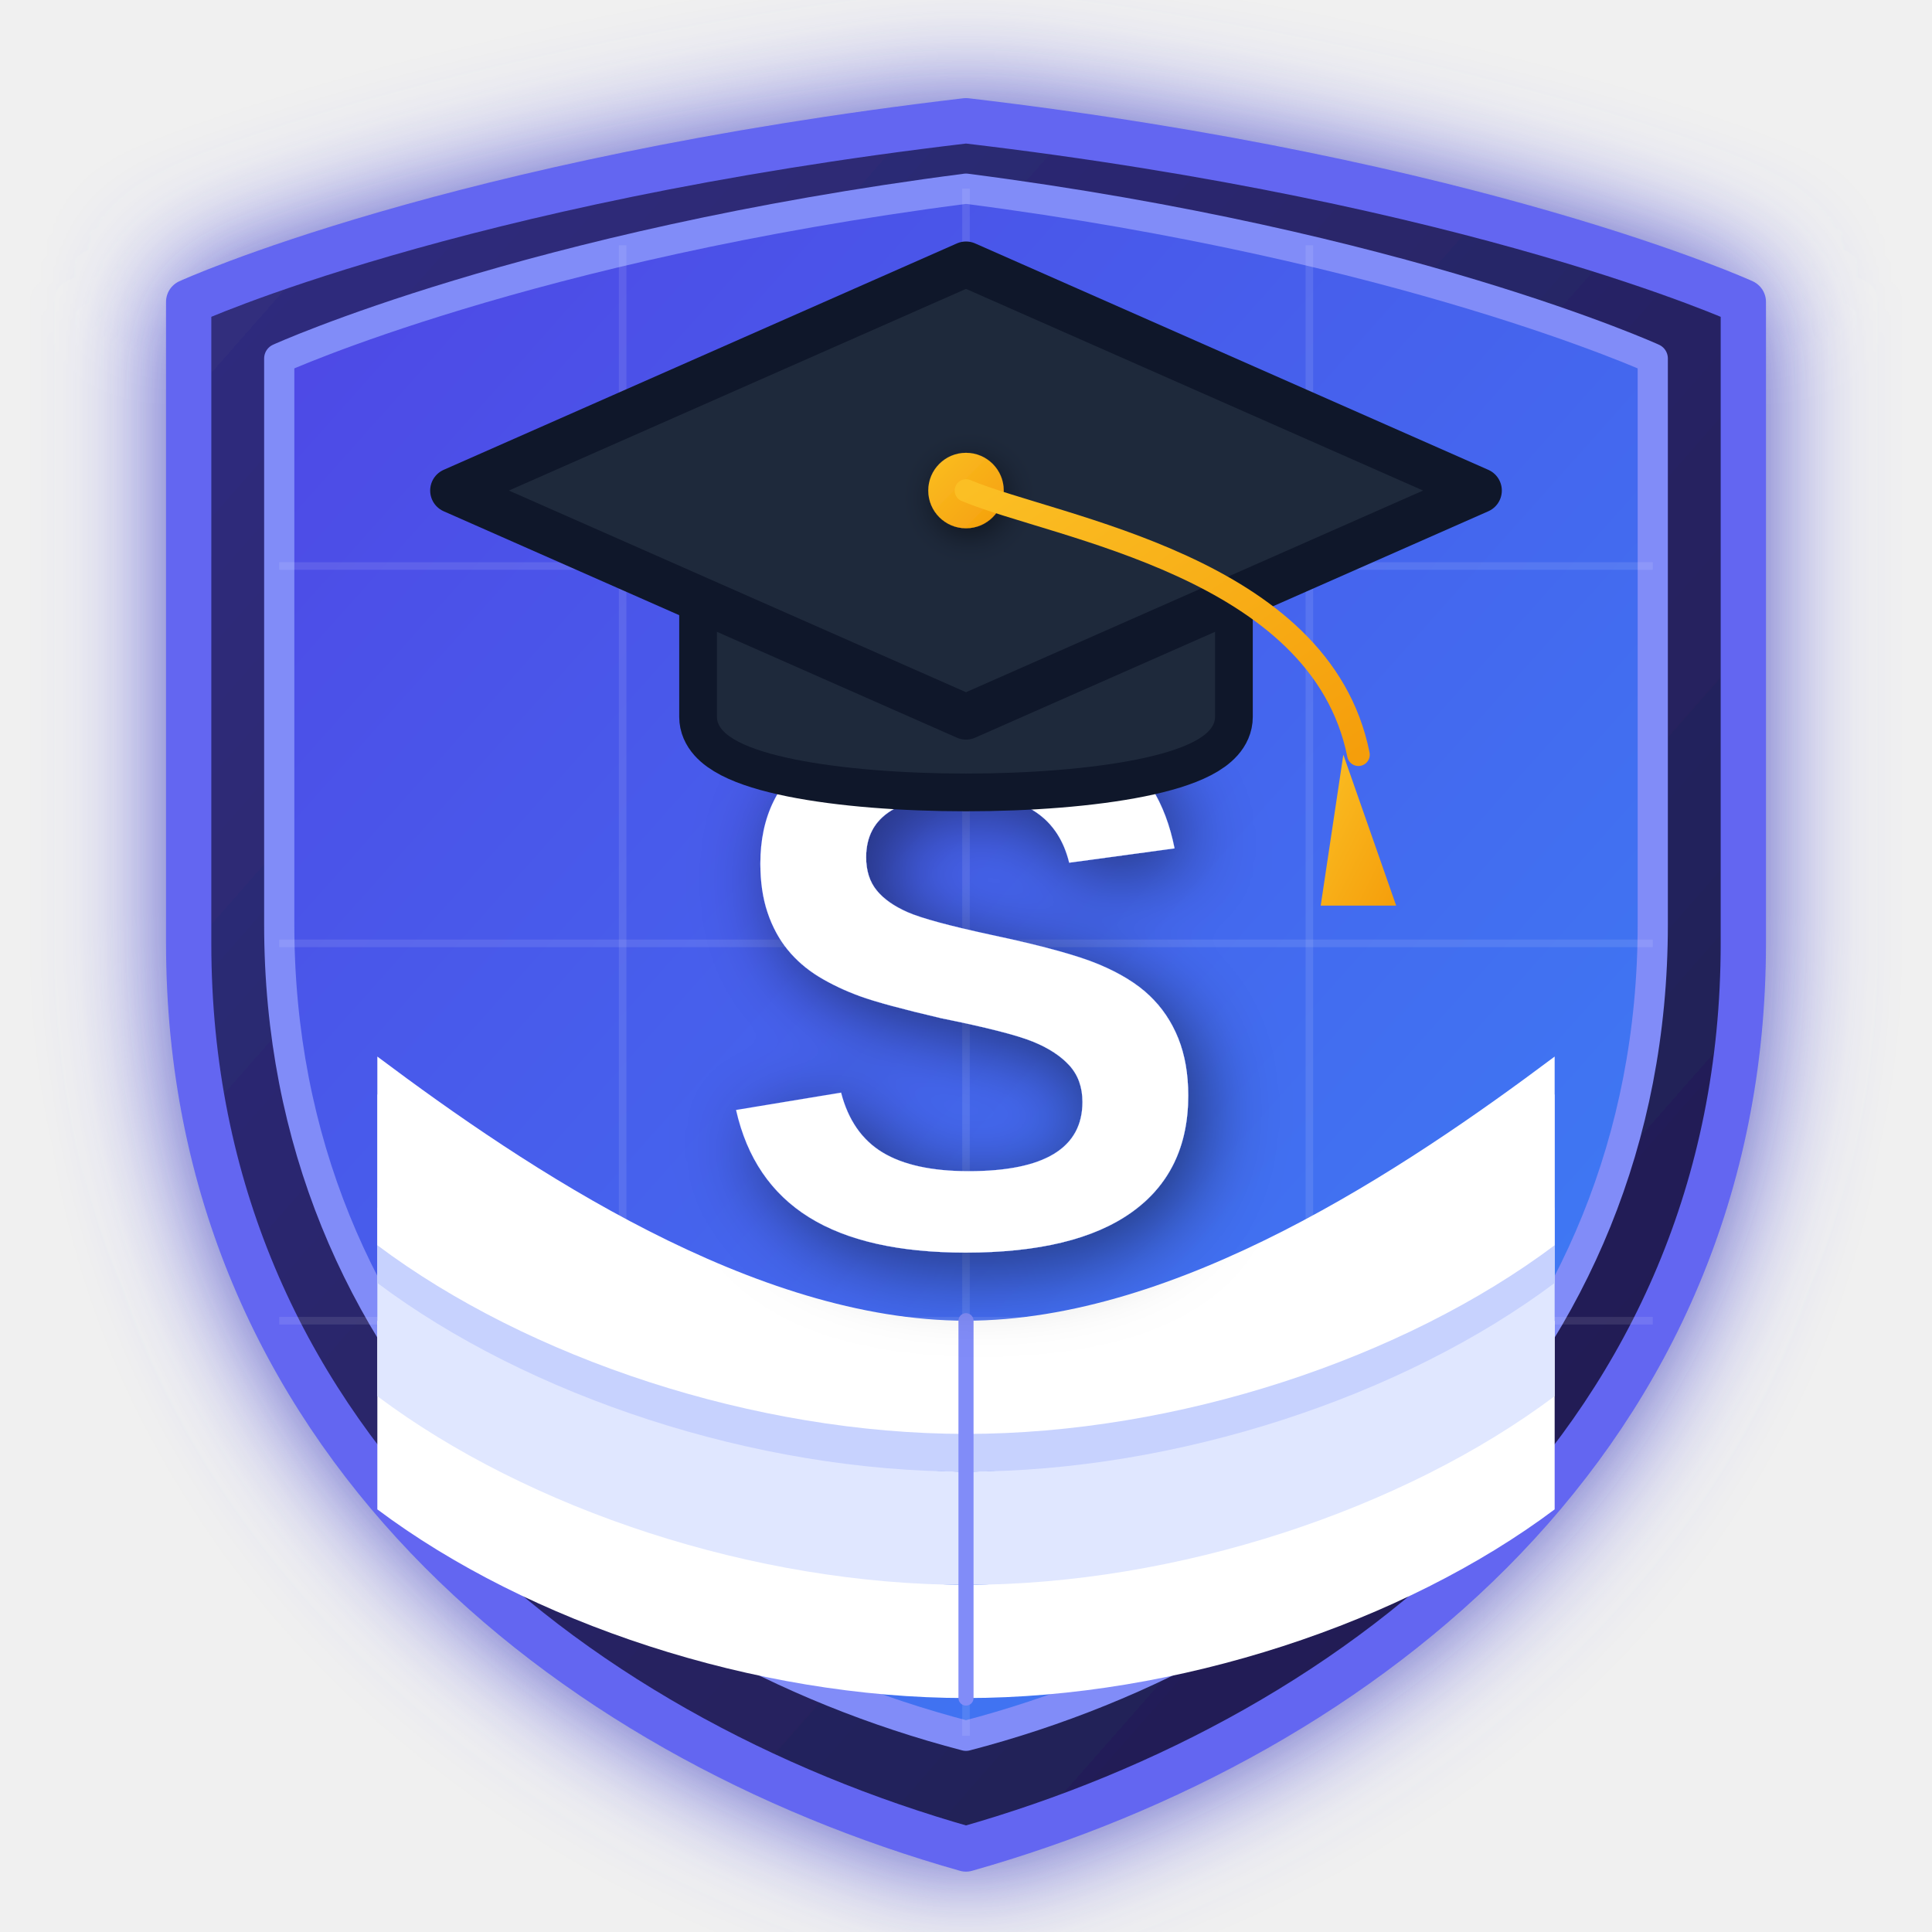
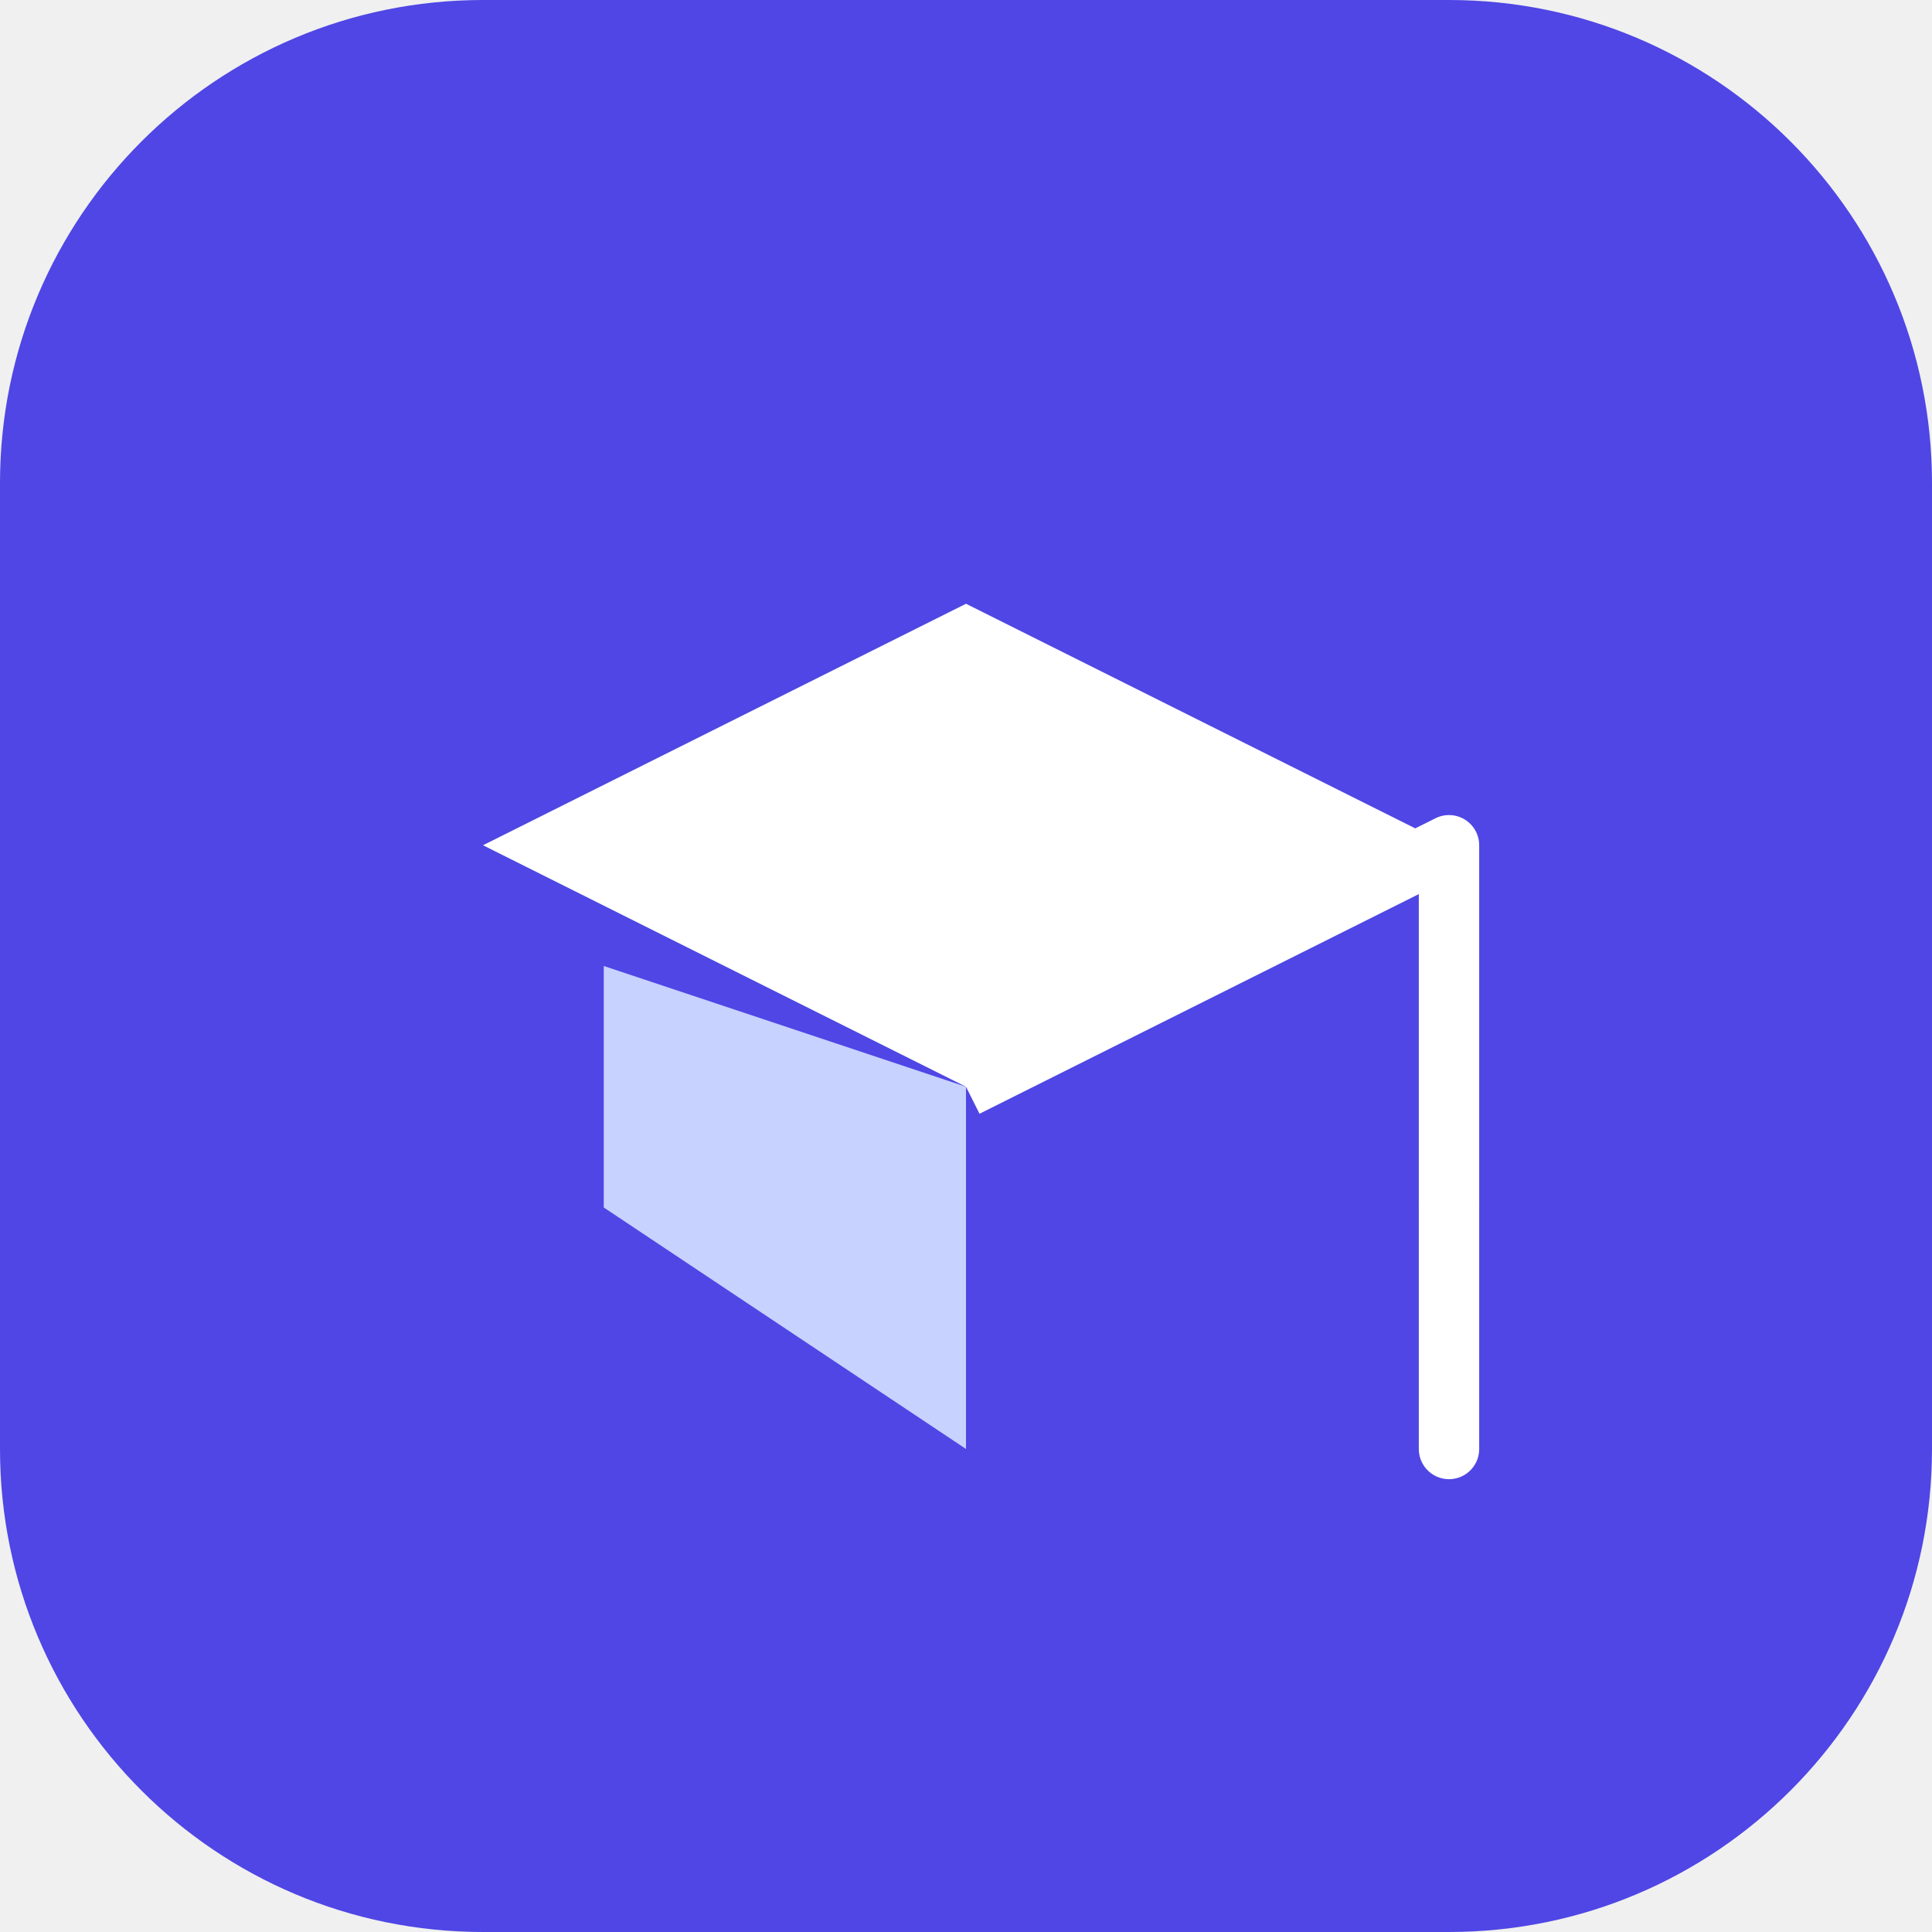
<svg xmlns="http://www.w3.org/2000/svg" viewBox="0 0 512 512" fill="none">
-   <defs>
-     <linearGradient id="bgGrad" x1="0%" y1="0%" x2="100%" y2="100%">
-       <stop offset="0%" stop-color="#312e81" />
-       <stop offset="100%" stop-color="#1e1b4b" />
-     </linearGradient>
-     <linearGradient id="shieldGrad" x1="0%" y1="0%" x2="100%" y2="100%">
-       <stop offset="0%" stop-color="#4f46e5" />
-       <stop offset="100%" stop-color="#3b82f6" />
-     </linearGradient>
-     <linearGradient id="goldGrad" x1="0%" y1="0%" x2="100%" y2="100%">
-       <stop offset="0%" stop-color="#fbbf24" />
-       <stop offset="100%" stop-color="#f59e0b" />
-     </linearGradient>
-     <filter id="glow" x="-20%" y="-20%" width="140%" height="140%">
-       <feGaussianBlur stdDeviation="15" result="blur" />
-       <feComposite in="SourceGraphic" in2="blur" operator="over" />
-     </filter>
-   </defs>
-   <rect width="512" height="512" fill="none" />
-   <path d="M256 32 C120 48 50 80 50 80 L50 250 C50 380 150 460 256 490 C362 460 462 380 462 250 L462 80 C462 80 392 48 256 32 Z" fill="url(#bgGrad)" stroke="#6366f1" stroke-width="12" stroke-linejoin="round" filter="url(#glow)" />
-   <path d="M256 50 C140 65 74 95 74 95 L74 245 C74 360 160 435 256 460 C352 435 438 360 438 245 L438 95 C438 95 372 65 256 50 Z" fill="url(#shieldGrad)" stroke="#818cf8" stroke-width="8" stroke-linejoin="round" />
-   <g stroke="#ffffff" stroke-width="2" stroke-opacity="0.1" fill="none">
-     <path d="M256 50 L256 460" />
-     <path d="M74 150 L438 150" />
-     <path d="M74 250 L438 250" />
-     <path d="M74 350 L438 350" />
-     <path d="M165 65 L165 425" />
-     <path d="M347 65 L347 425" />
-   </g>
-   <path d="M256 420 C200 420 140 380 100 350 L100 400 C140 430 200 450 256 450 C312 450 372 430 412 400 L412 350 C372 380 312 420 256 420 Z" fill="#ffffff" />
-   <path d="M256 390 C200 390 140 350 100 320 L100 370 C140 400 200 420 256 420 C312 420 372 400 412 370 L412 320 C372 350 312 390 256 390 Z" fill="#e0e7ff" />
-   <path d="M256 360 C200 360 140 320 100 290 L100 340 C140 370 200 390 256 390 C312 390 372 370 412 340 L412 290 C372 320 312 360 256 360 Z" fill="#c7d2fe" />
-   <path d="M256 350 C200 350 140 310 100 280 L100 330 C140 360 200 380 256 380 C312 380 372 360 412 330 L412 280 C372 310 312 350 256 350 Z" fill="#ffffff" />
-   <path d="M256 350 L256 450" fill="none" stroke="#818cf8" stroke-width="4" stroke-linecap="round" />
-   <g transform="translate(0, -30)">
-     <text x="256" y="360" font-family="'Arial', 'Helvetica', sans-serif" font-weight="900" font-size="200" fill="#ffffff" text-anchor="middle" letter-spacing="-5" style="filter: drop-shadow(4px 4px 10px rgba(0,0,0,0.5))">S</text>
-   </g>
-   <g transform="translate(0, -10)">
-     <path d="M190 140 L190 200 C190 220 322 220 322 200 L322 140" fill="none" stroke="#0f172a" stroke-width="20" stroke-linecap="round" stroke-linejoin="round" />
-     <path d="M190 140 L190 200 C190 220 322 220 322 200 L322 140" fill="#1e293b" />
-     <path d="M256 80 L120 140 L256 200 L392 140 Z" fill="#1e293b" stroke="#0f172a" stroke-width="12" stroke-linejoin="round" />
-     <circle cx="256" cy="140" r="10" fill="url(#goldGrad)" style="filter: drop-shadow(1px 2px 4px rgba(0,0,0,0.5))" />
-     <path d="M256 140 C280 150 350 160 360 210" fill="none" stroke="url(#goldGrad)" stroke-width="6" stroke-linecap="round" />
-     <path d="M356 210 L350 250 L370 250 Z" fill="url(#goldGrad)" />
-   </g>
+   <rect width="512" height="512" rx="128" fill="#4f46e5" />
+   <path d="M128 224 L256 160 L384 224 L256 288 Z" fill="#ffffff" />
+   <path d="M256 288 L256 384 L160 320 L160 256 Z" fill="#c7d2fe" />
+   <path d="M256 288 L384 224 L384 320" fill="none" stroke="#ffffff" stroke-width="16" stroke-linejoin="round" />
+   <path d="M384 320 L384 384" stroke="#ffffff" stroke-width="16" stroke-linecap="round" />
</svg>
